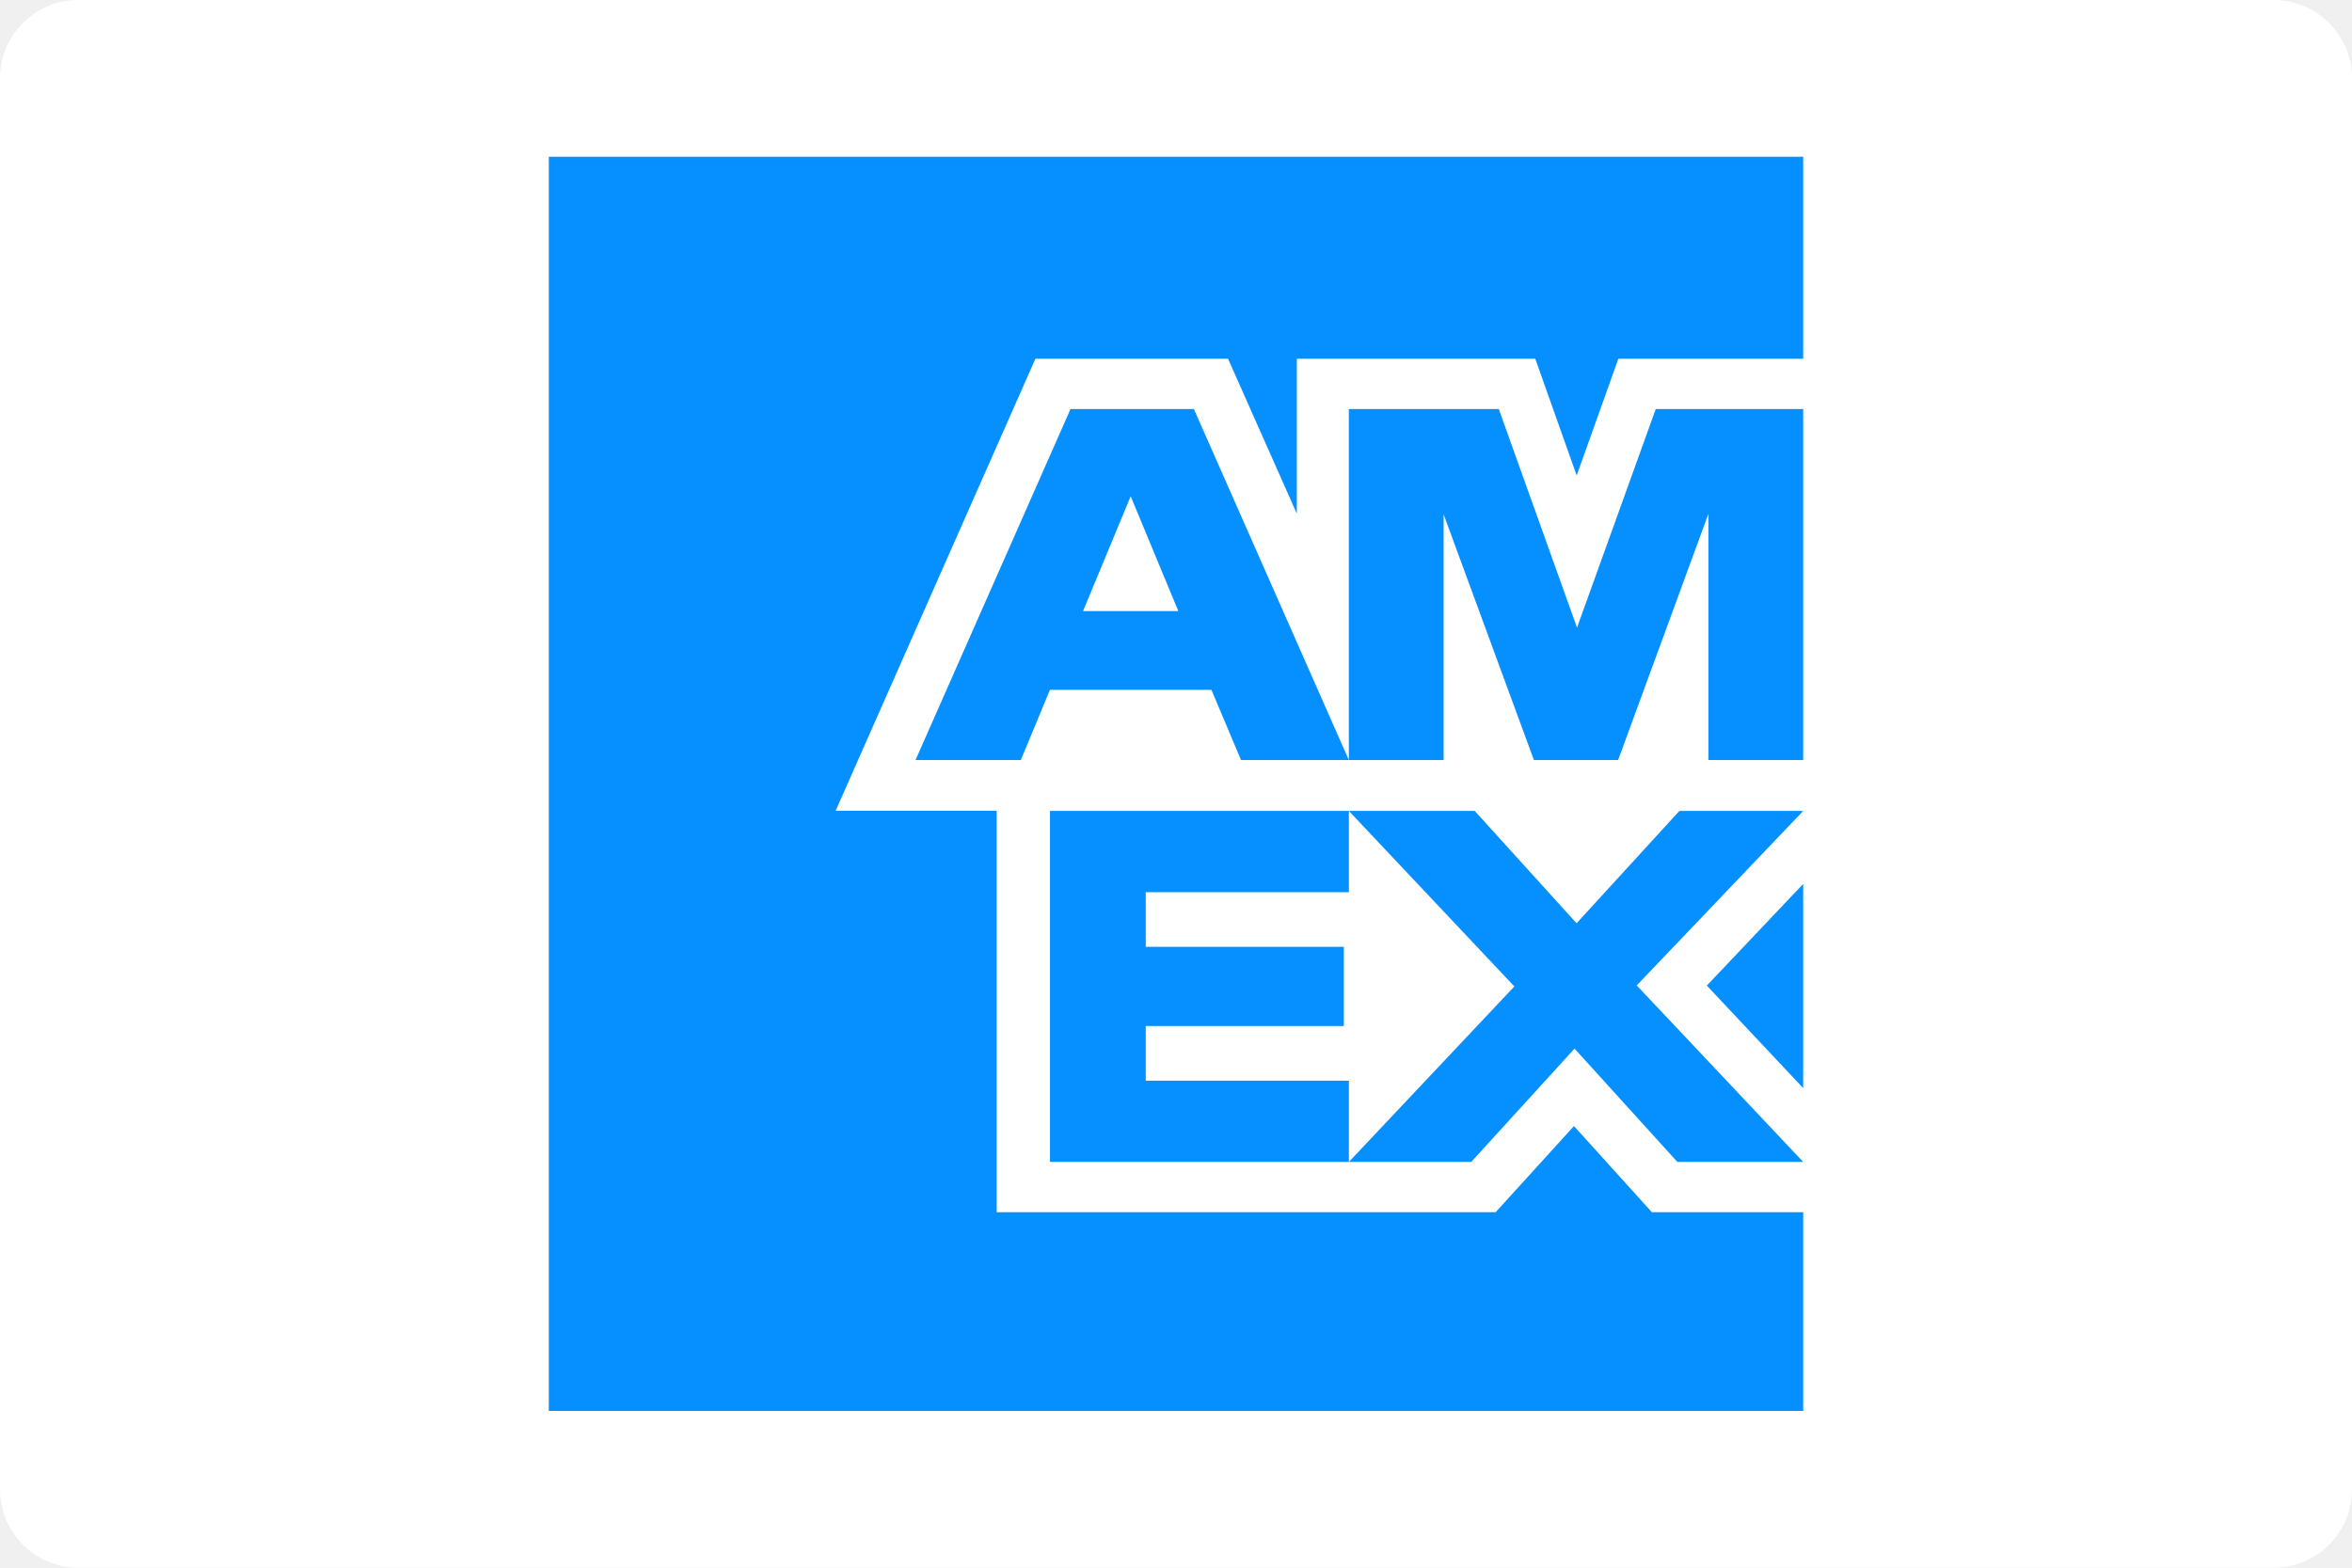
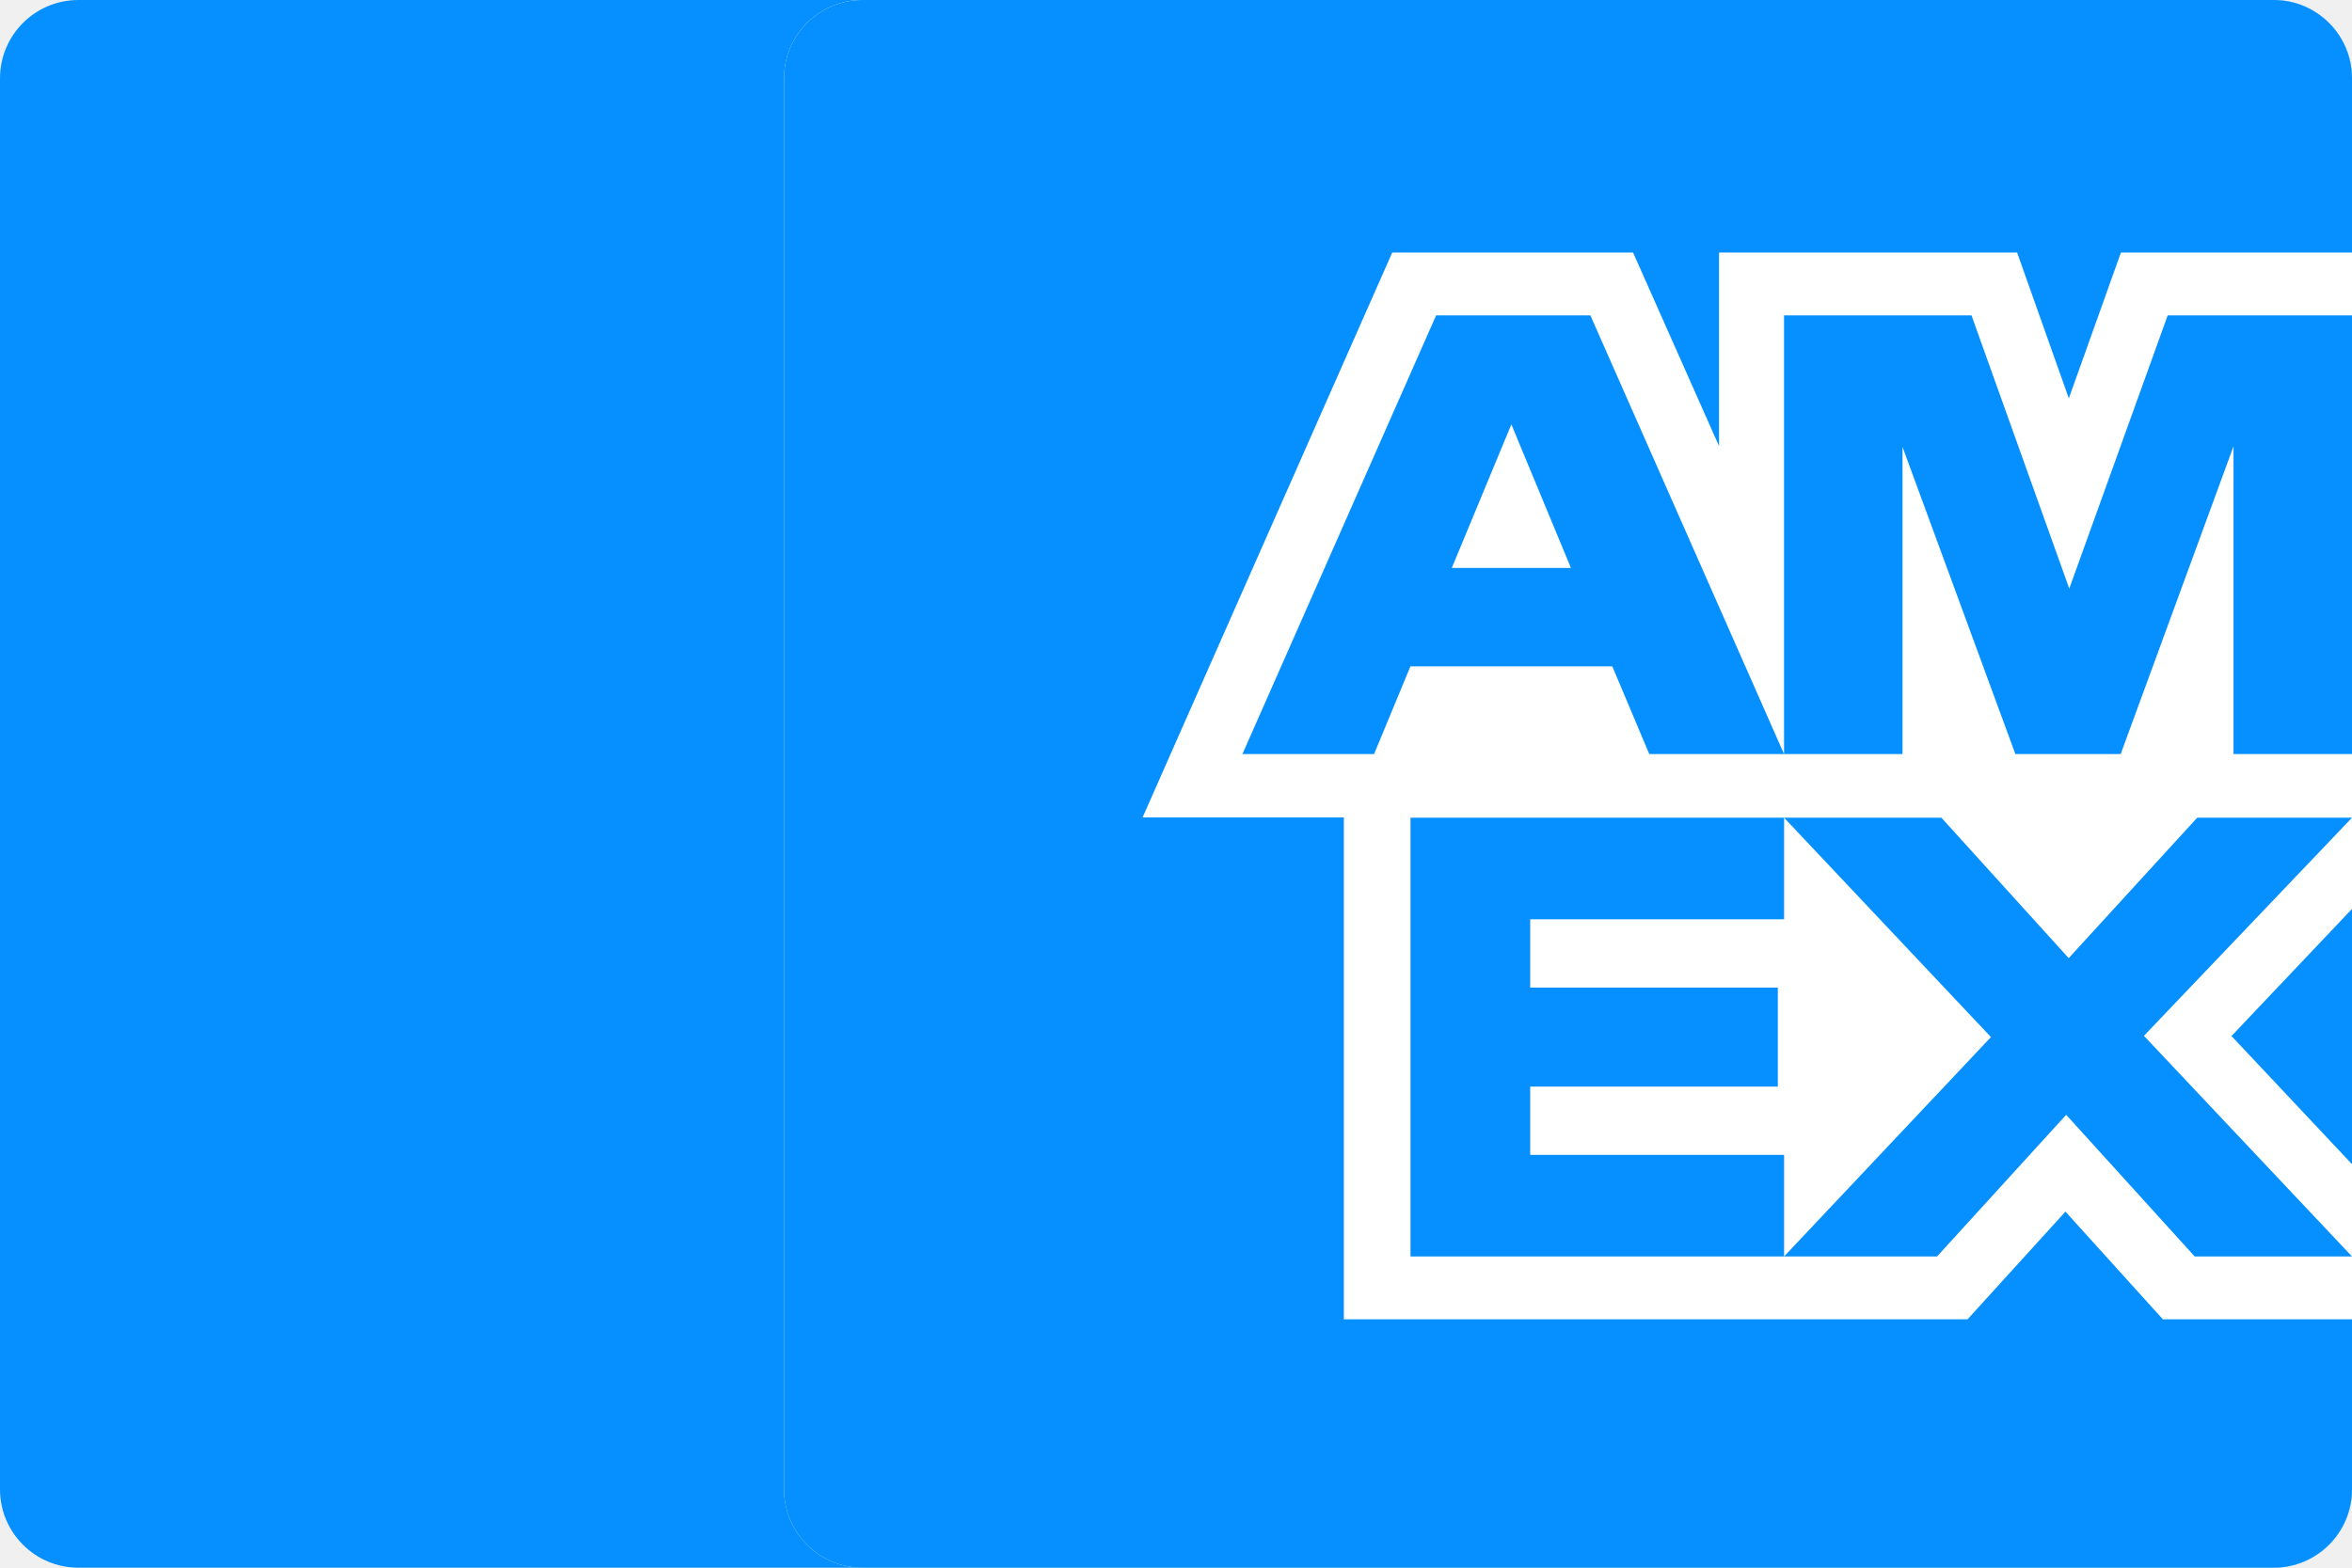
- <svg xmlns="http://www.w3.org/2000/svg" width="120px" height="80px" viewBox="0 0 120 80" version="1.1">
-   <g id="export-badges" stroke="none" stroke-width="1" fill="none" fill-rule="evenodd">
-     <g id="production" transform="translate(-1215, -746)">
-       <g id="card_amex_digital_v01" transform="translate(1215, 746)">
-         <rect id="Rectangle-11" fill="#FFFFFF" x="0" y="0" width="120" height="80" rx="4" />
-         <g id="amex_digital_svg" transform="translate(28, 8)" fill-rule="nonzero">
-           <polygon id="Path" fill="#FFFFFF" points="64 64 32.192 64 0 64 0 31.682 0 0 31.763 0 64 0 64 31.997" />
-           <path d="M64,64 L64,53.859 L56.279,53.859 L52.304,49.463 L48.308,53.859 L22.851,53.859 L22.851,33.373 L14.635,33.373 L24.827,10.308 L34.655,10.308 L38.164,18.21 L38.164,10.308 L50.33,10.308 L52.443,16.263 L54.569,10.308 L64,10.308 L64,0 L0,0 L0,64 L64,64 L64,64 Z M57.58,51.294 L64,51.294 L55.507,42.287 L64,33.383 L57.682,33.383 L52.437,39.115 L47.242,33.383 L40.82,33.383 L49.263,42.339 L40.82,51.294 L47.063,51.294 L52.334,45.511 L57.58,51.294 L57.58,51.294 Z M59.082,42.295 L64,47.528 L64,37.106 L59.082,42.295 L59.082,42.295 Z M30.457,47.149 L30.457,44.36 L40.564,44.36 L40.564,40.317 L30.457,40.317 L30.457,37.528 L40.82,37.528 L40.82,33.383 L25.57,33.383 L25.57,51.294 L40.82,51.294 L40.82,47.149 L30.457,47.149 L30.457,47.149 Z M59.164,30.784 L64,30.784 L64,12.873 L56.477,12.873 L52.46,24.029 L48.469,12.873 L40.818,12.873 L40.818,30.784 L45.654,30.784 L45.654,18.247 L50.26,30.784 L54.558,30.784 L59.164,18.221 L59.164,30.784 L59.164,30.784 Z M35.317,30.784 L40.818,30.784 L32.912,12.873 L26.618,12.873 L18.711,30.784 L24.084,30.784 L25.569,27.202 L33.807,27.202 L35.317,30.784 L35.317,30.784 Z M32.119,23.185 L27.257,23.185 L29.688,17.325 L32.119,23.185 L32.119,23.185 Z" id="Shape" fill="#0690FF" />
-         </g>
-       </g>
-     </g>
+ <svg xmlns="http://www.w3.org/2000/svg" width="120" height="80" viewBox="0 0 120 80" fill="none">
+   <rect width="120" height="80" rx="4" fill="#0690FF" />
+   <g clip-path="url(#clip0_703_18)">
+     <rect x="40" width="80" height="80" rx="4" fill="white" />
+     <path d="M120 80V67.324H110.349L105.38 61.829L100.386 67.324H68.564V41.716H58.294L71.033 12.885H83.319L87.705 22.762V12.885H102.913L105.553 20.328L108.211 12.885H120V0H40V80H120ZM111.974 64.118H120L109.384 52.859L120 41.729H112.102L105.546 48.894L99.052 41.729H91.025L101.579 52.923L91.025 64.118H98.829L105.418 56.889L111.974 64.118ZM113.852 52.869L120 59.409V46.383L113.852 52.869ZM78.072 58.936V55.45H90.705V50.397H78.072V46.911H91.025L91.025 41.729H71.963V64.118H91.025L91.025 58.936H78.072ZM113.955 38.48H120V16.092H110.597L105.575 30.036L100.586 16.092H91.023V38.48H97.067V22.808L102.825 38.48H108.198L113.955 22.776V38.48ZM84.146 38.48H91.023L81.141 16.092H73.272L63.389 38.48H70.106L71.961 34.003H82.259L84.146 38.48ZM80.149 28.981H74.072L77.11 21.657L80.149 28.981Z" fill="#0690FF" />
  </g>
+   <defs>
+     <clipPath id="clip0_703_18">
+       <rect x="40" width="80" height="80" rx="4" fill="white" />
+     </clipPath>
+   </defs>
</svg>
